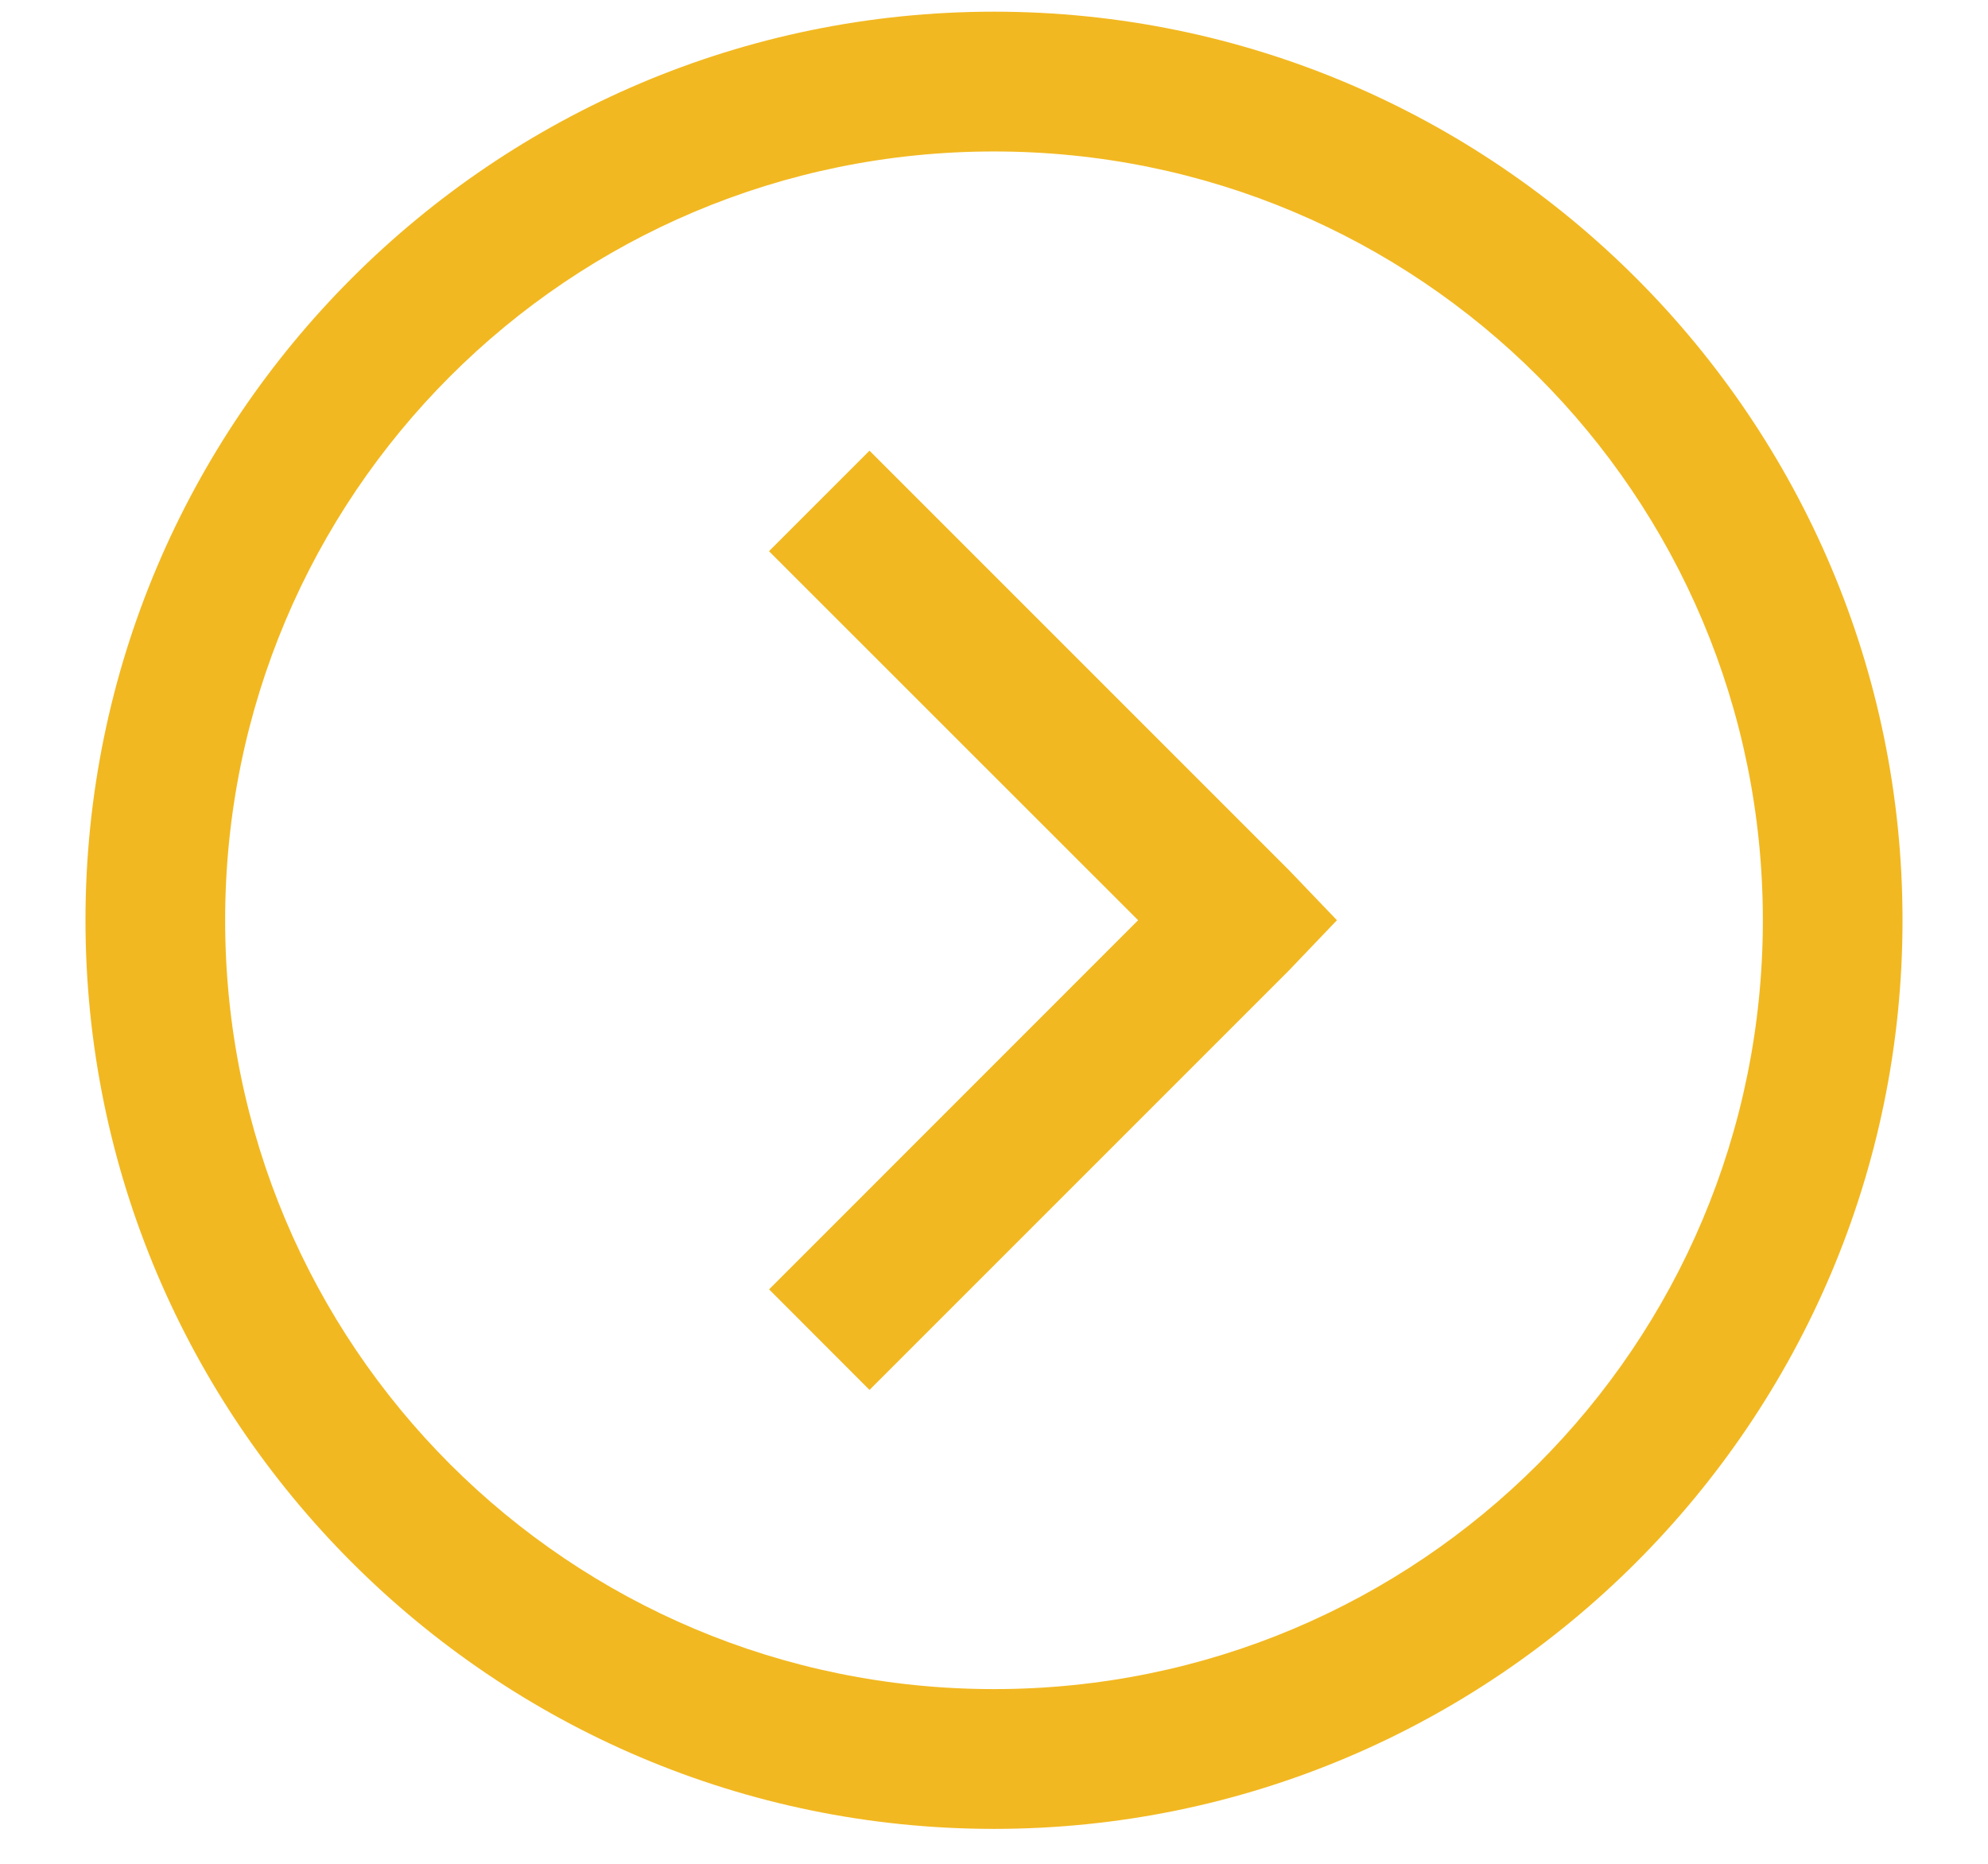
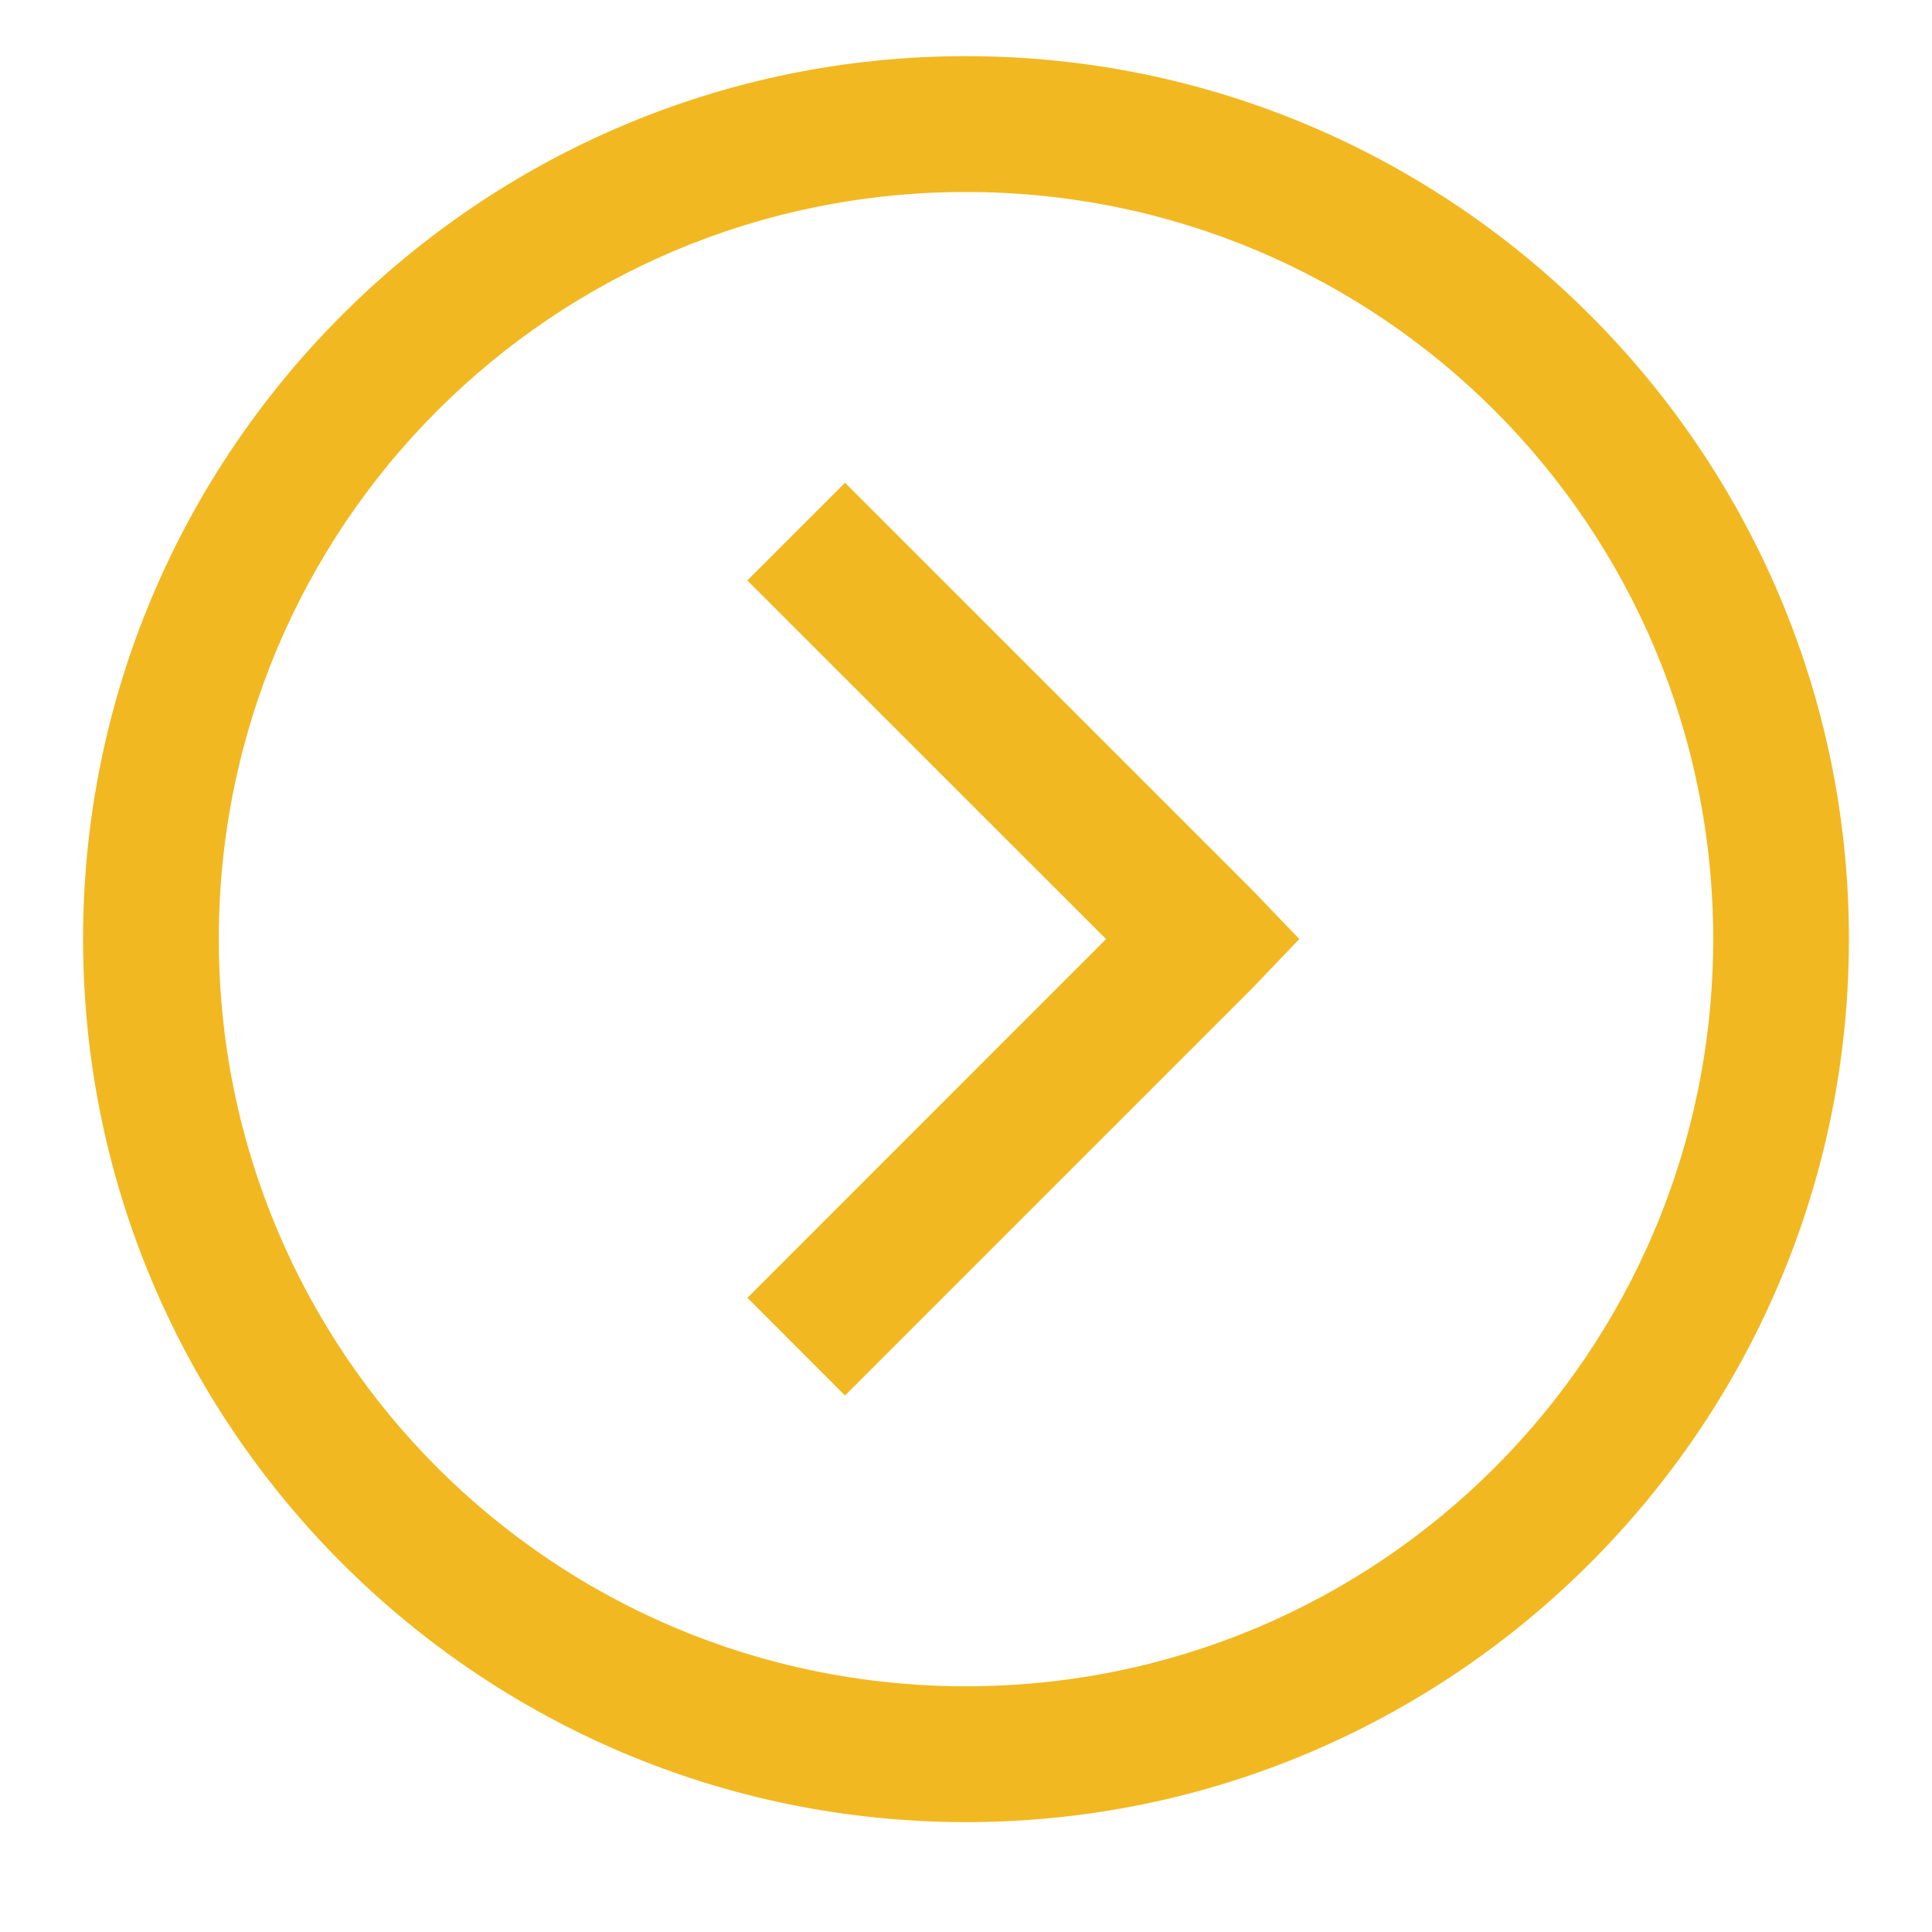
- <svg xmlns="http://www.w3.org/2000/svg" width="16" height="15" viewBox="0 0 16 15" fill="none">
-   <path d="M8 0.094C3.968 0.094 0.688 3.374 0.688 7.406C0.688 11.438 3.968 14.719 8 14.719C12.032 14.719 15.312 11.438 15.312 7.406C15.312 3.374 12.032 0.094 8 0.094ZM8 1.219C11.423 1.219 14.188 3.983 14.188 7.406C14.188 10.83 11.423 13.594 8 13.594C4.577 13.594 1.812 10.83 1.812 7.406C1.812 3.983 4.577 1.219 8 1.219ZM6.998 3.627L6.189 4.436L9.16 7.406L6.19 10.377L6.998 11.186L10.373 7.811L10.76 7.406L10.373 7.002L6.998 3.627Z" fill="#F2B821" />
+ <svg xmlns="http://www.w3.org/2000/svg" width="16" height="16" viewBox="0 0 16 16" fill="none">
+   <path d="M8 0.465C3.968 0.465 0.688 3.745 0.688 7.777C0.688 11.809 3.968 15.09 8 15.09C12.032 15.09 15.312 11.809 15.312 7.777C15.312 3.745 12.032 0.465 8 0.465ZM8 1.59C11.423 1.59 14.188 4.354 14.188 7.777C14.188 11.201 11.423 13.965 8 13.965C4.577 13.965 1.812 11.201 1.812 7.777C1.812 4.354 4.577 1.59 8 1.59ZM6.998 3.998L6.189 4.807L9.16 7.777L6.19 10.748L6.998 11.557L10.373 8.182L10.76 7.777L10.373 7.373L6.998 3.998Z" fill="#F2B821" />
</svg>
